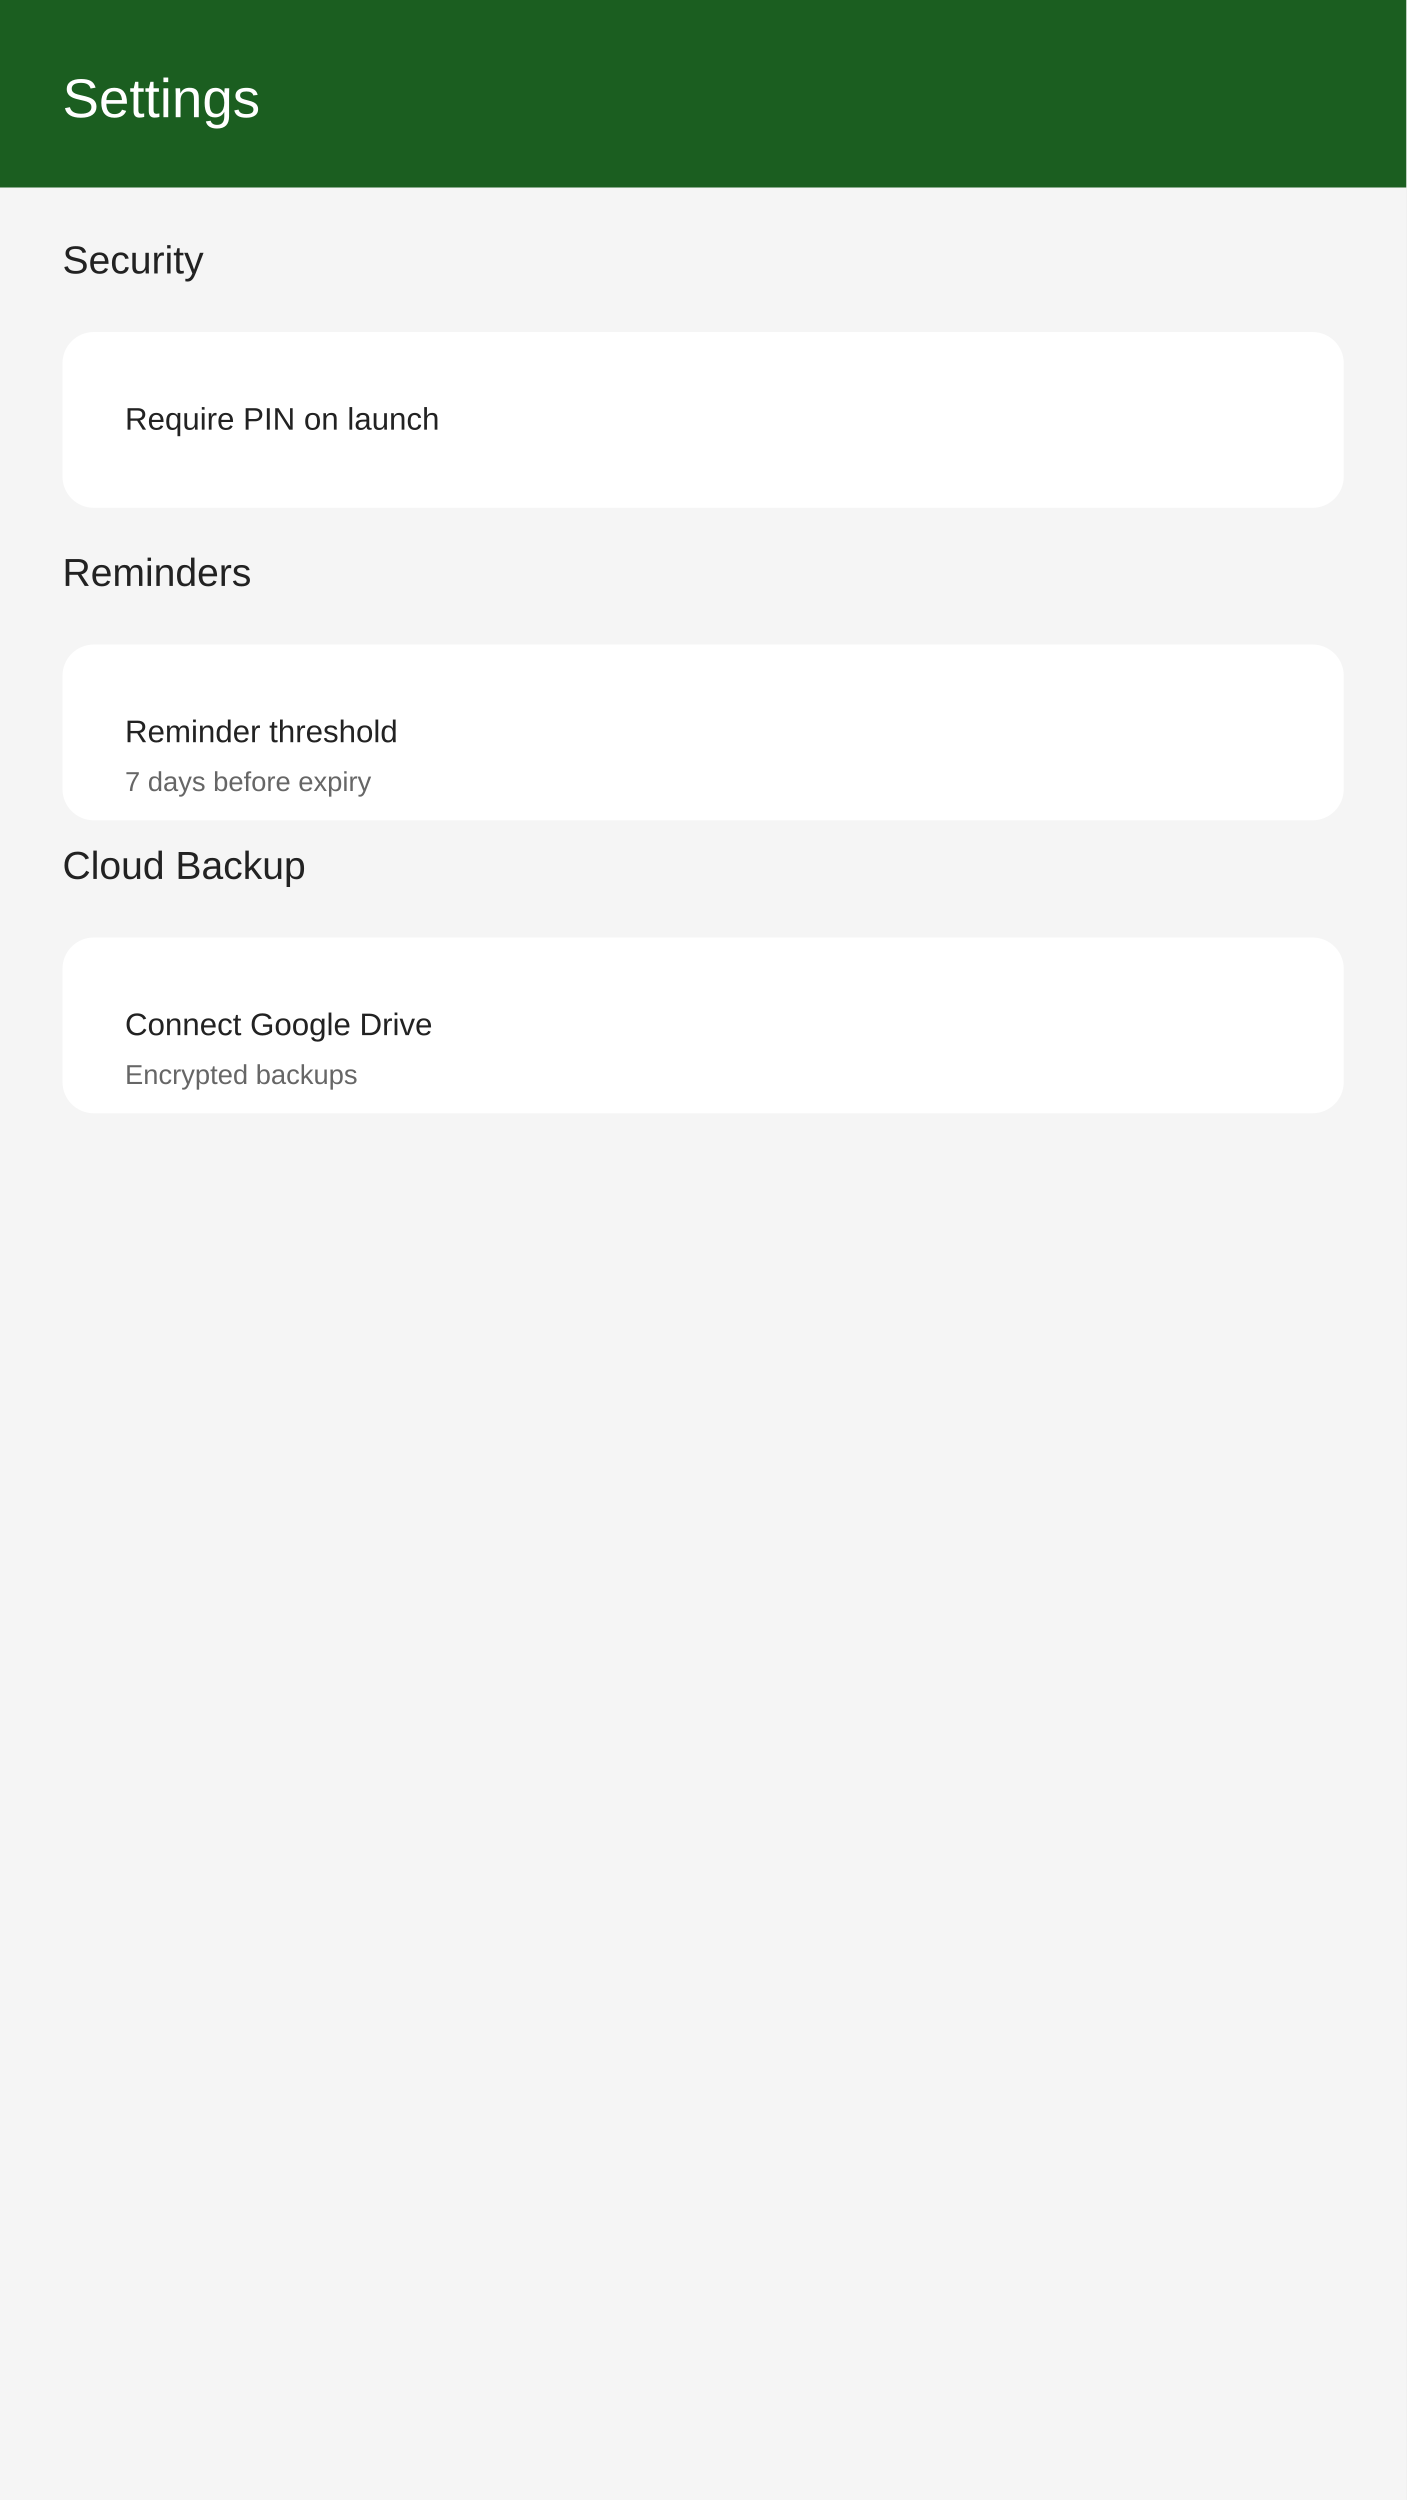
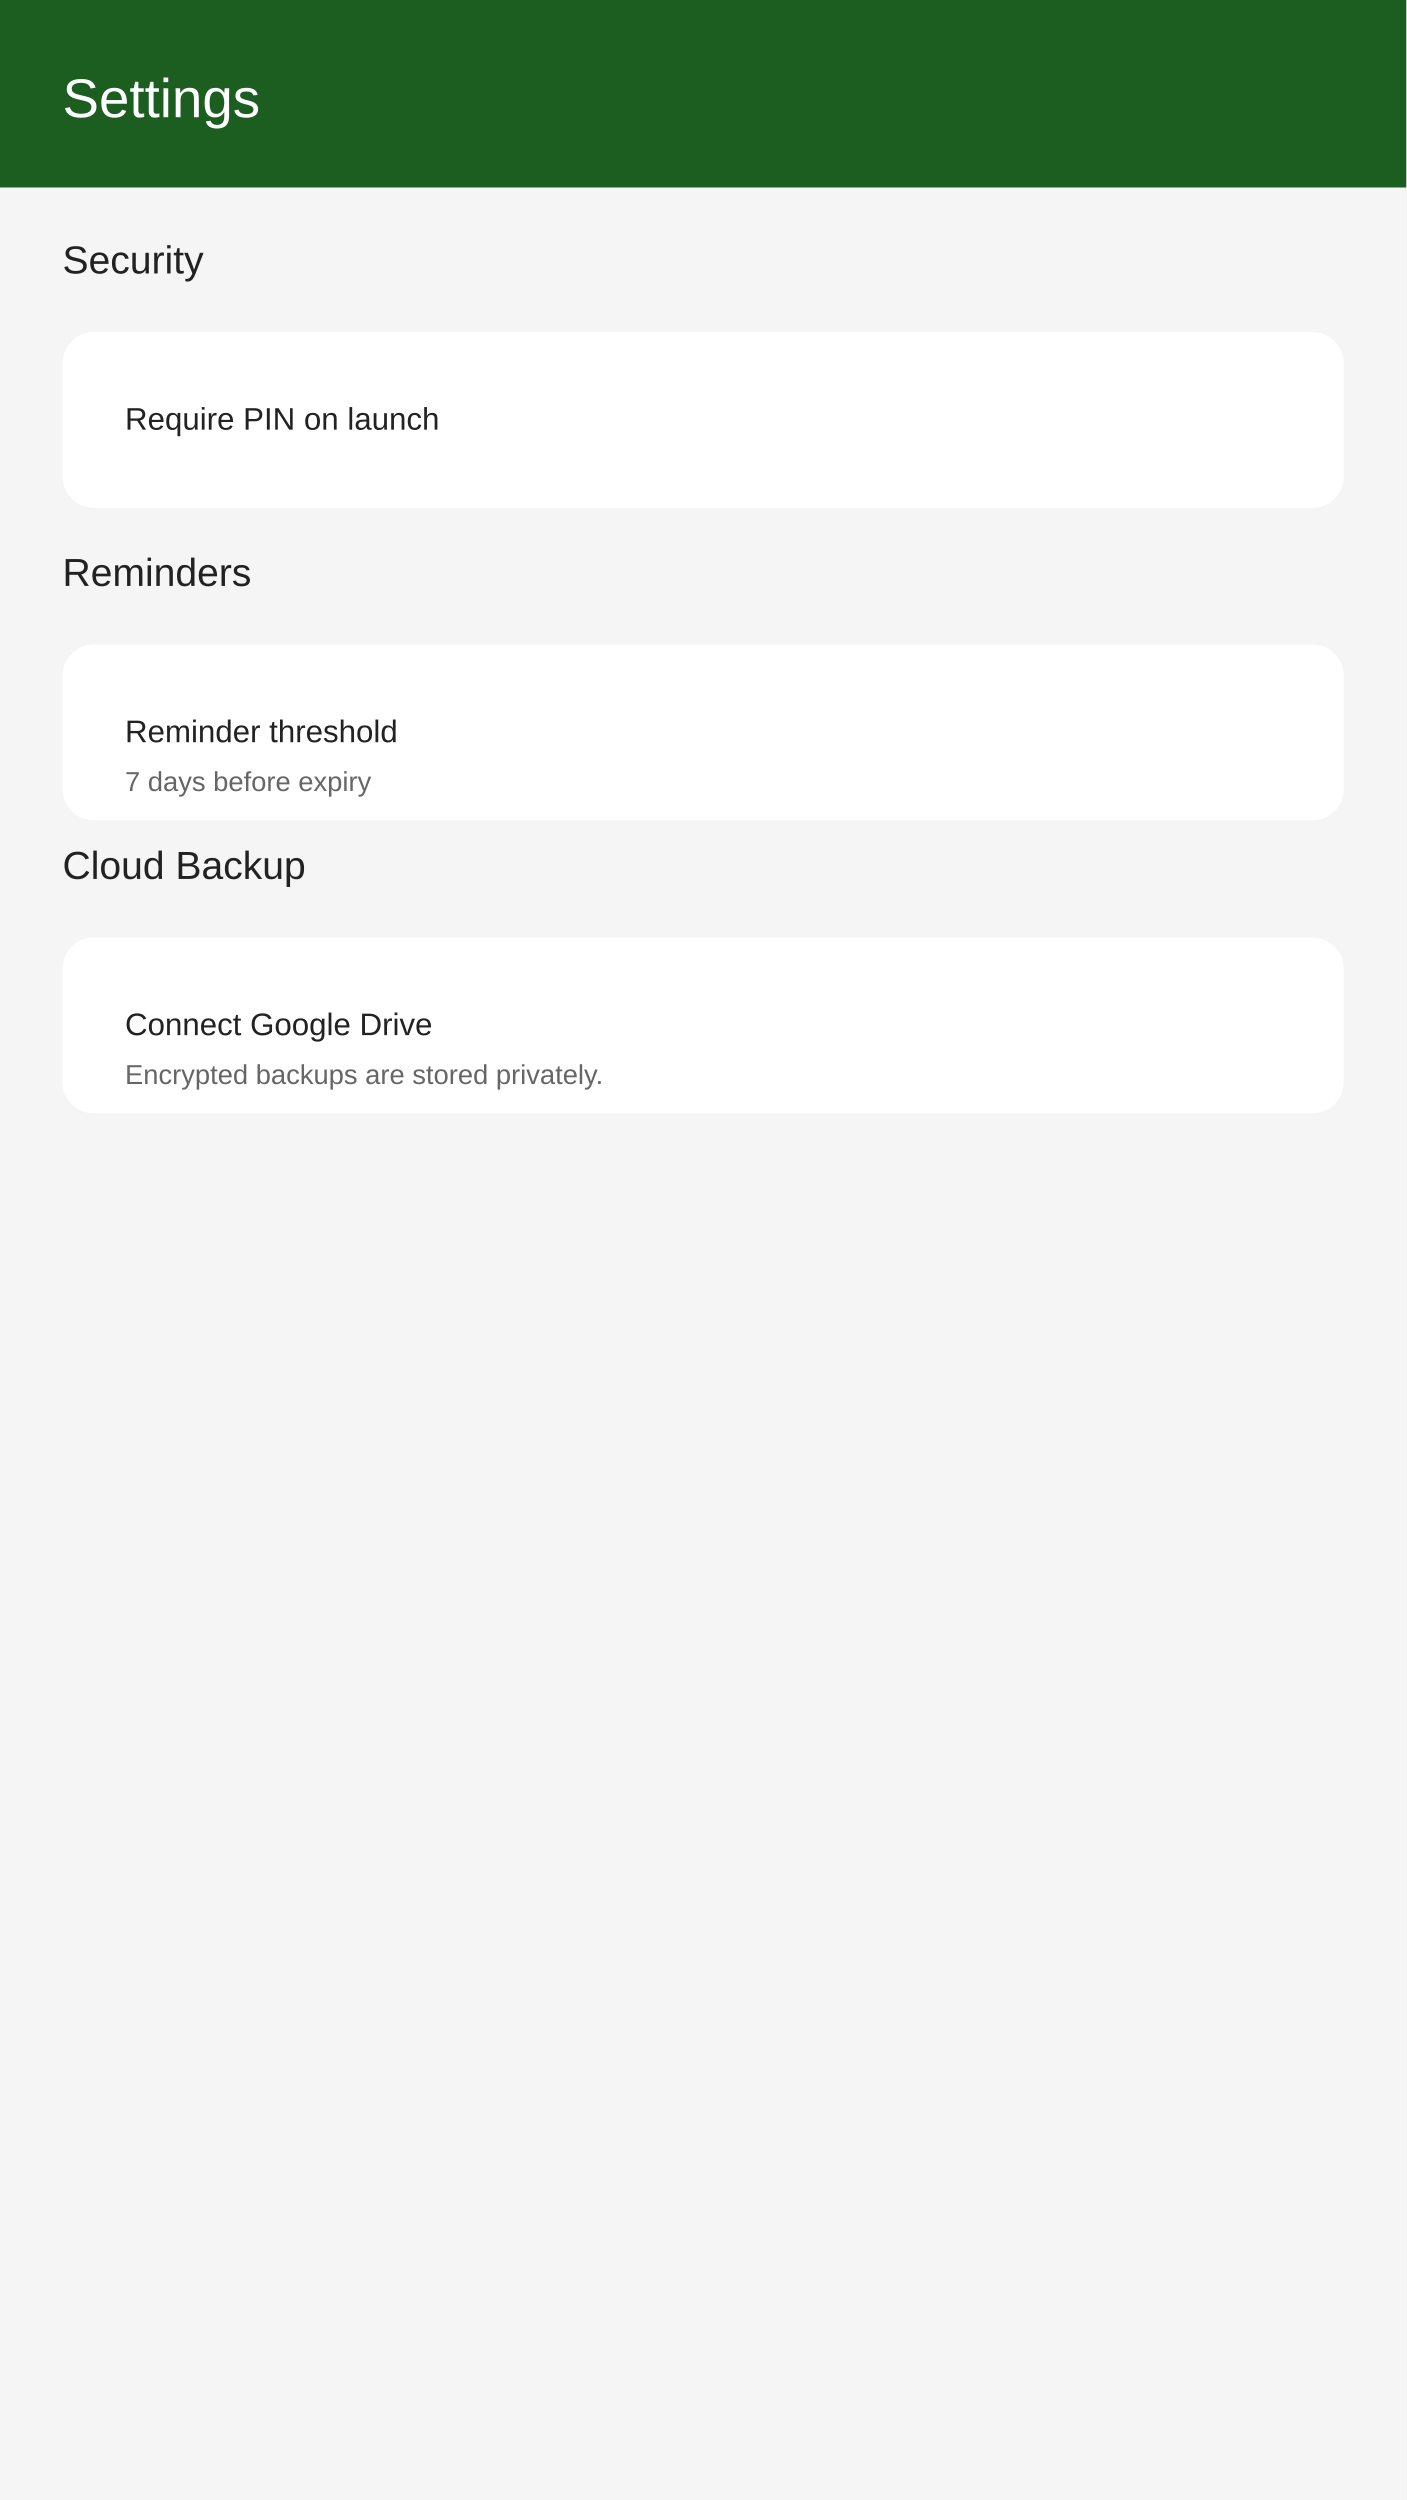
<svg xmlns="http://www.w3.org/2000/svg" width="720" height="1280" viewBox="0 0 720 1280">
  <rect width="720" height="1280" fill="#F5F5F5" />
  <rect width="720" height="96" fill="#1B5E20" />
  <text x="32" y="60" font-size="28" fill="#FFFFFF" font-family="Arial, sans-serif">Settings</text>
  <text x="32" y="140" font-size="20" fill="#222222" font-family="Arial, sans-serif">Security</text>
  <rect x="32" y="170" width="656" height="90" rx="16" fill="#FFFFFF" />
  <text x="64" y="220" font-size="16" fill="#222222" font-family="Arial, sans-serif">Require PIN on launch</text>
  <text x="32" y="300" font-size="20" fill="#222222" font-family="Arial, sans-serif">Reminders</text>
  <rect x="32" y="330" width="656" height="90" rx="16" fill="#FFFFFF" />
  <text x="64" y="380" font-size="16" fill="#222222" font-family="Arial, sans-serif">Reminder threshold</text>
  <text x="64" y="405" font-size="14" fill="#666666" font-family="Arial, sans-serif">7 days before expiry</text>
  <text x="32" y="450" font-size="20" fill="#222222" font-family="Arial, sans-serif">Cloud Backup</text>
  <rect x="32" y="480" width="656" height="90" rx="16" fill="#FFFFFF" />
  <text x="64" y="530" font-size="16" fill="#222222" font-family="Arial, sans-serif">Connect Google Drive</text>
-   <text x="64" y="555" font-size="14" fill="#666666" font-family="Arial, sans-serif">Encrypted backups</text>
+   <text x="64" y="555" font-size="14" fill="#666666" font-family="Arial, sans-serif">Encrypted backups are stored privately.</text>
</svg>
